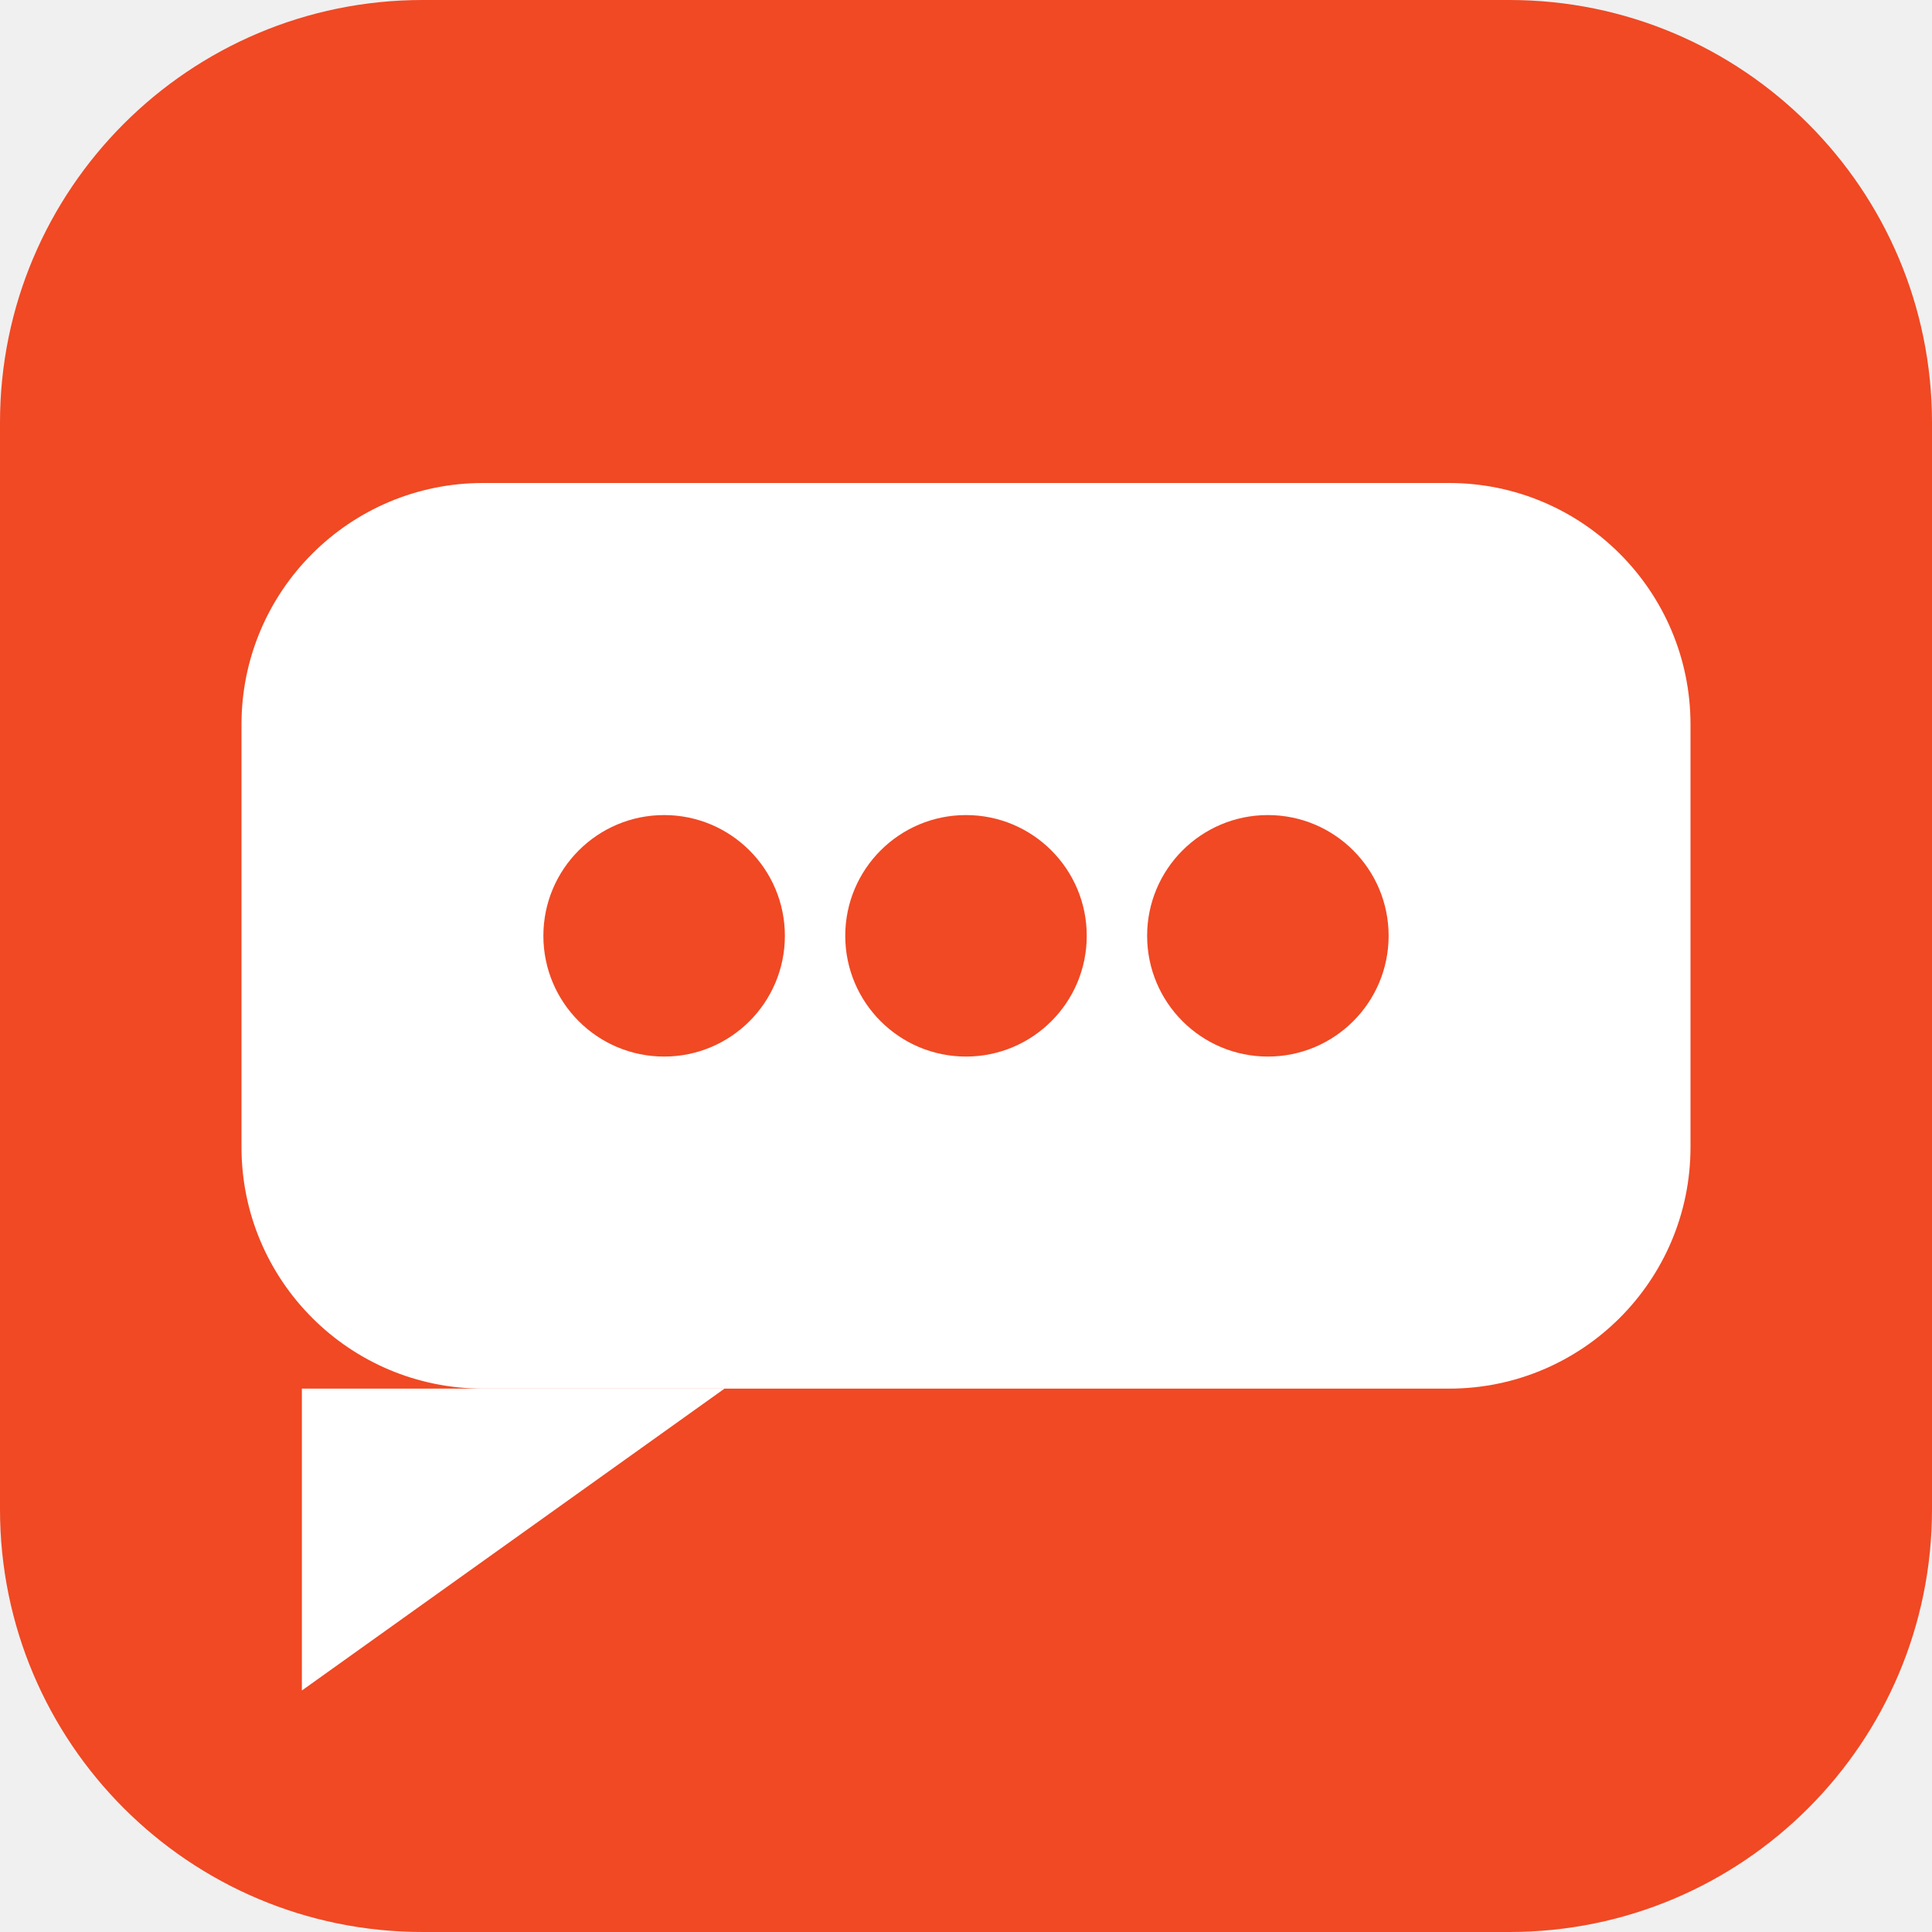
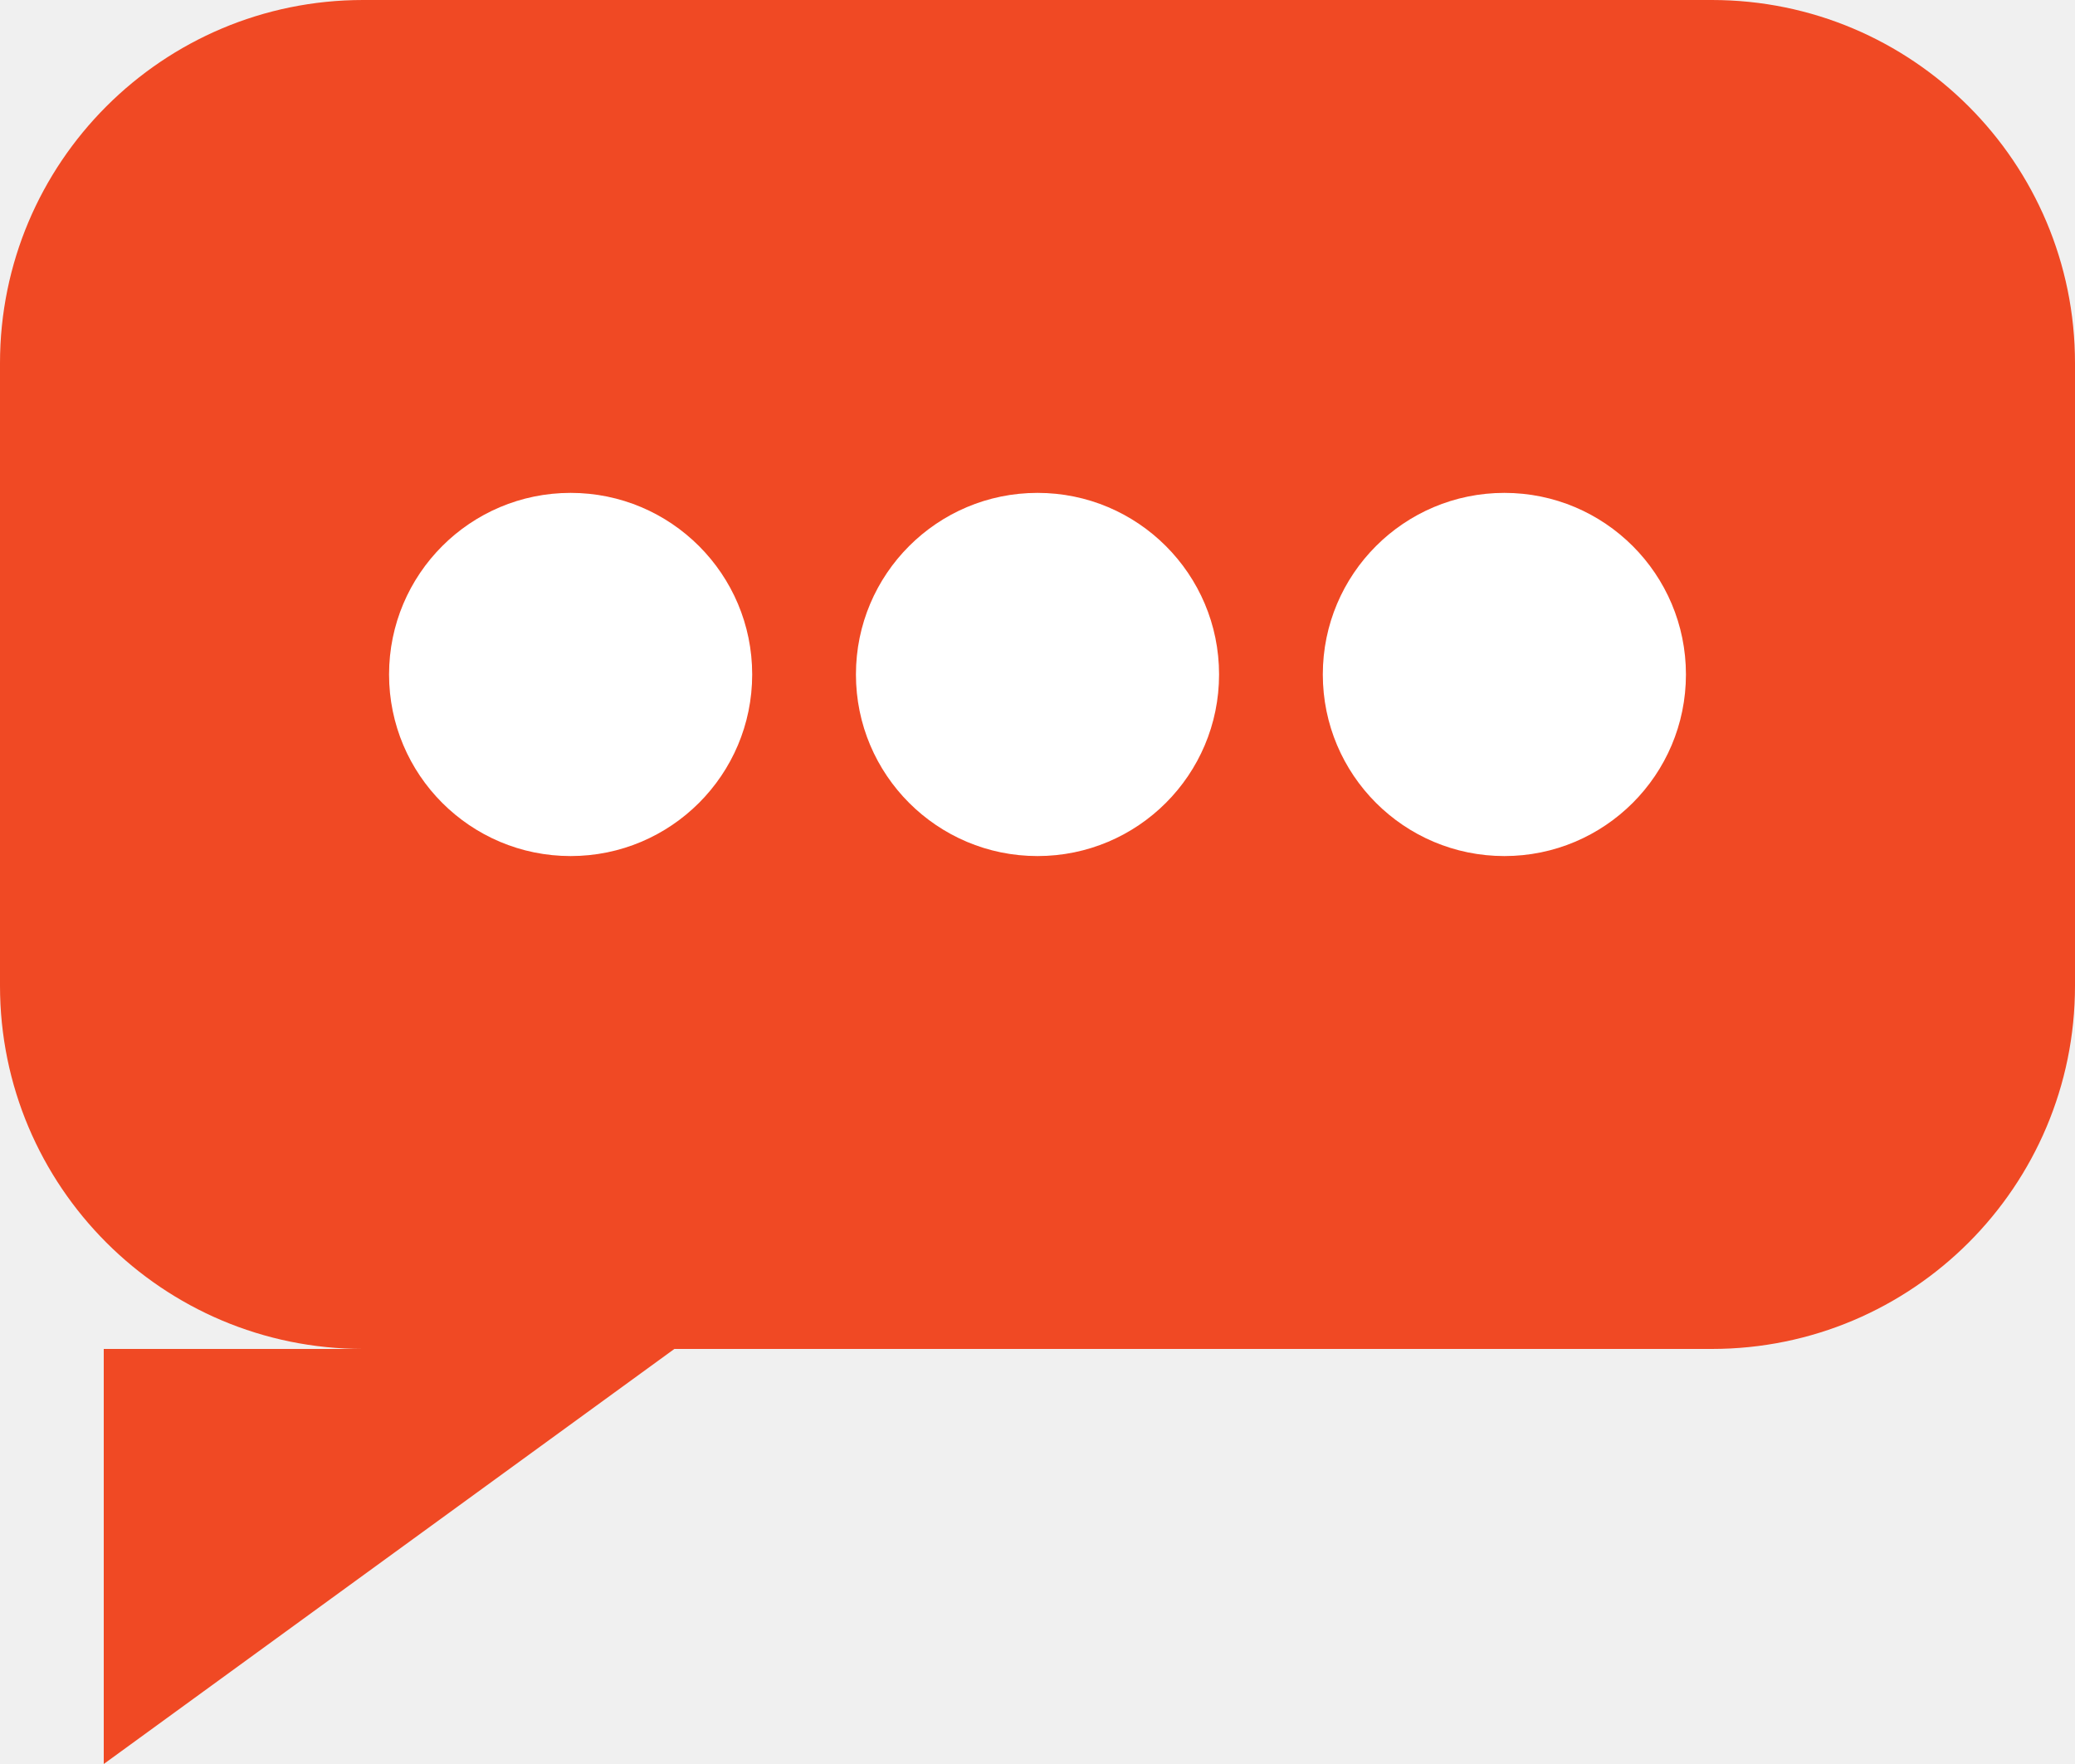
- <svg xmlns="http://www.w3.org/2000/svg" viewBox="0 0 32 32">
-   <rect width="32" height="32" rx="7" fill="#f04924" />
-   <rect x="4" y="8" width="24" height="15" rx="4" fill="white" />
-   <path d="M5 23 L5 28 L12 23 Z" fill="white" />
-   <circle cx="11" cy="15.5" r="2" fill="#f04924" />
-   <circle cx="16" cy="15.5" r="2" fill="#f04924" />
-   <circle cx="21" cy="15.5" r="2" fill="#f04924" />
+ <svg xmlns="http://www.w3.org/2000/svg" viewBox="0 0 40 34" fill="none">
+   <rect x="0" y="0" width="40" height="26" rx="7" fill="#f04924" />
+   <path d="M2 26 L2 34 L13 26 Z" fill="#f04924" />
+   <circle cx="11" cy="13" r="3.5" fill="white" />
+   <circle cx="20" cy="13" r="3.5" fill="white" />
+   <circle cx="29" cy="13" r="3.5" fill="white" />
</svg>
